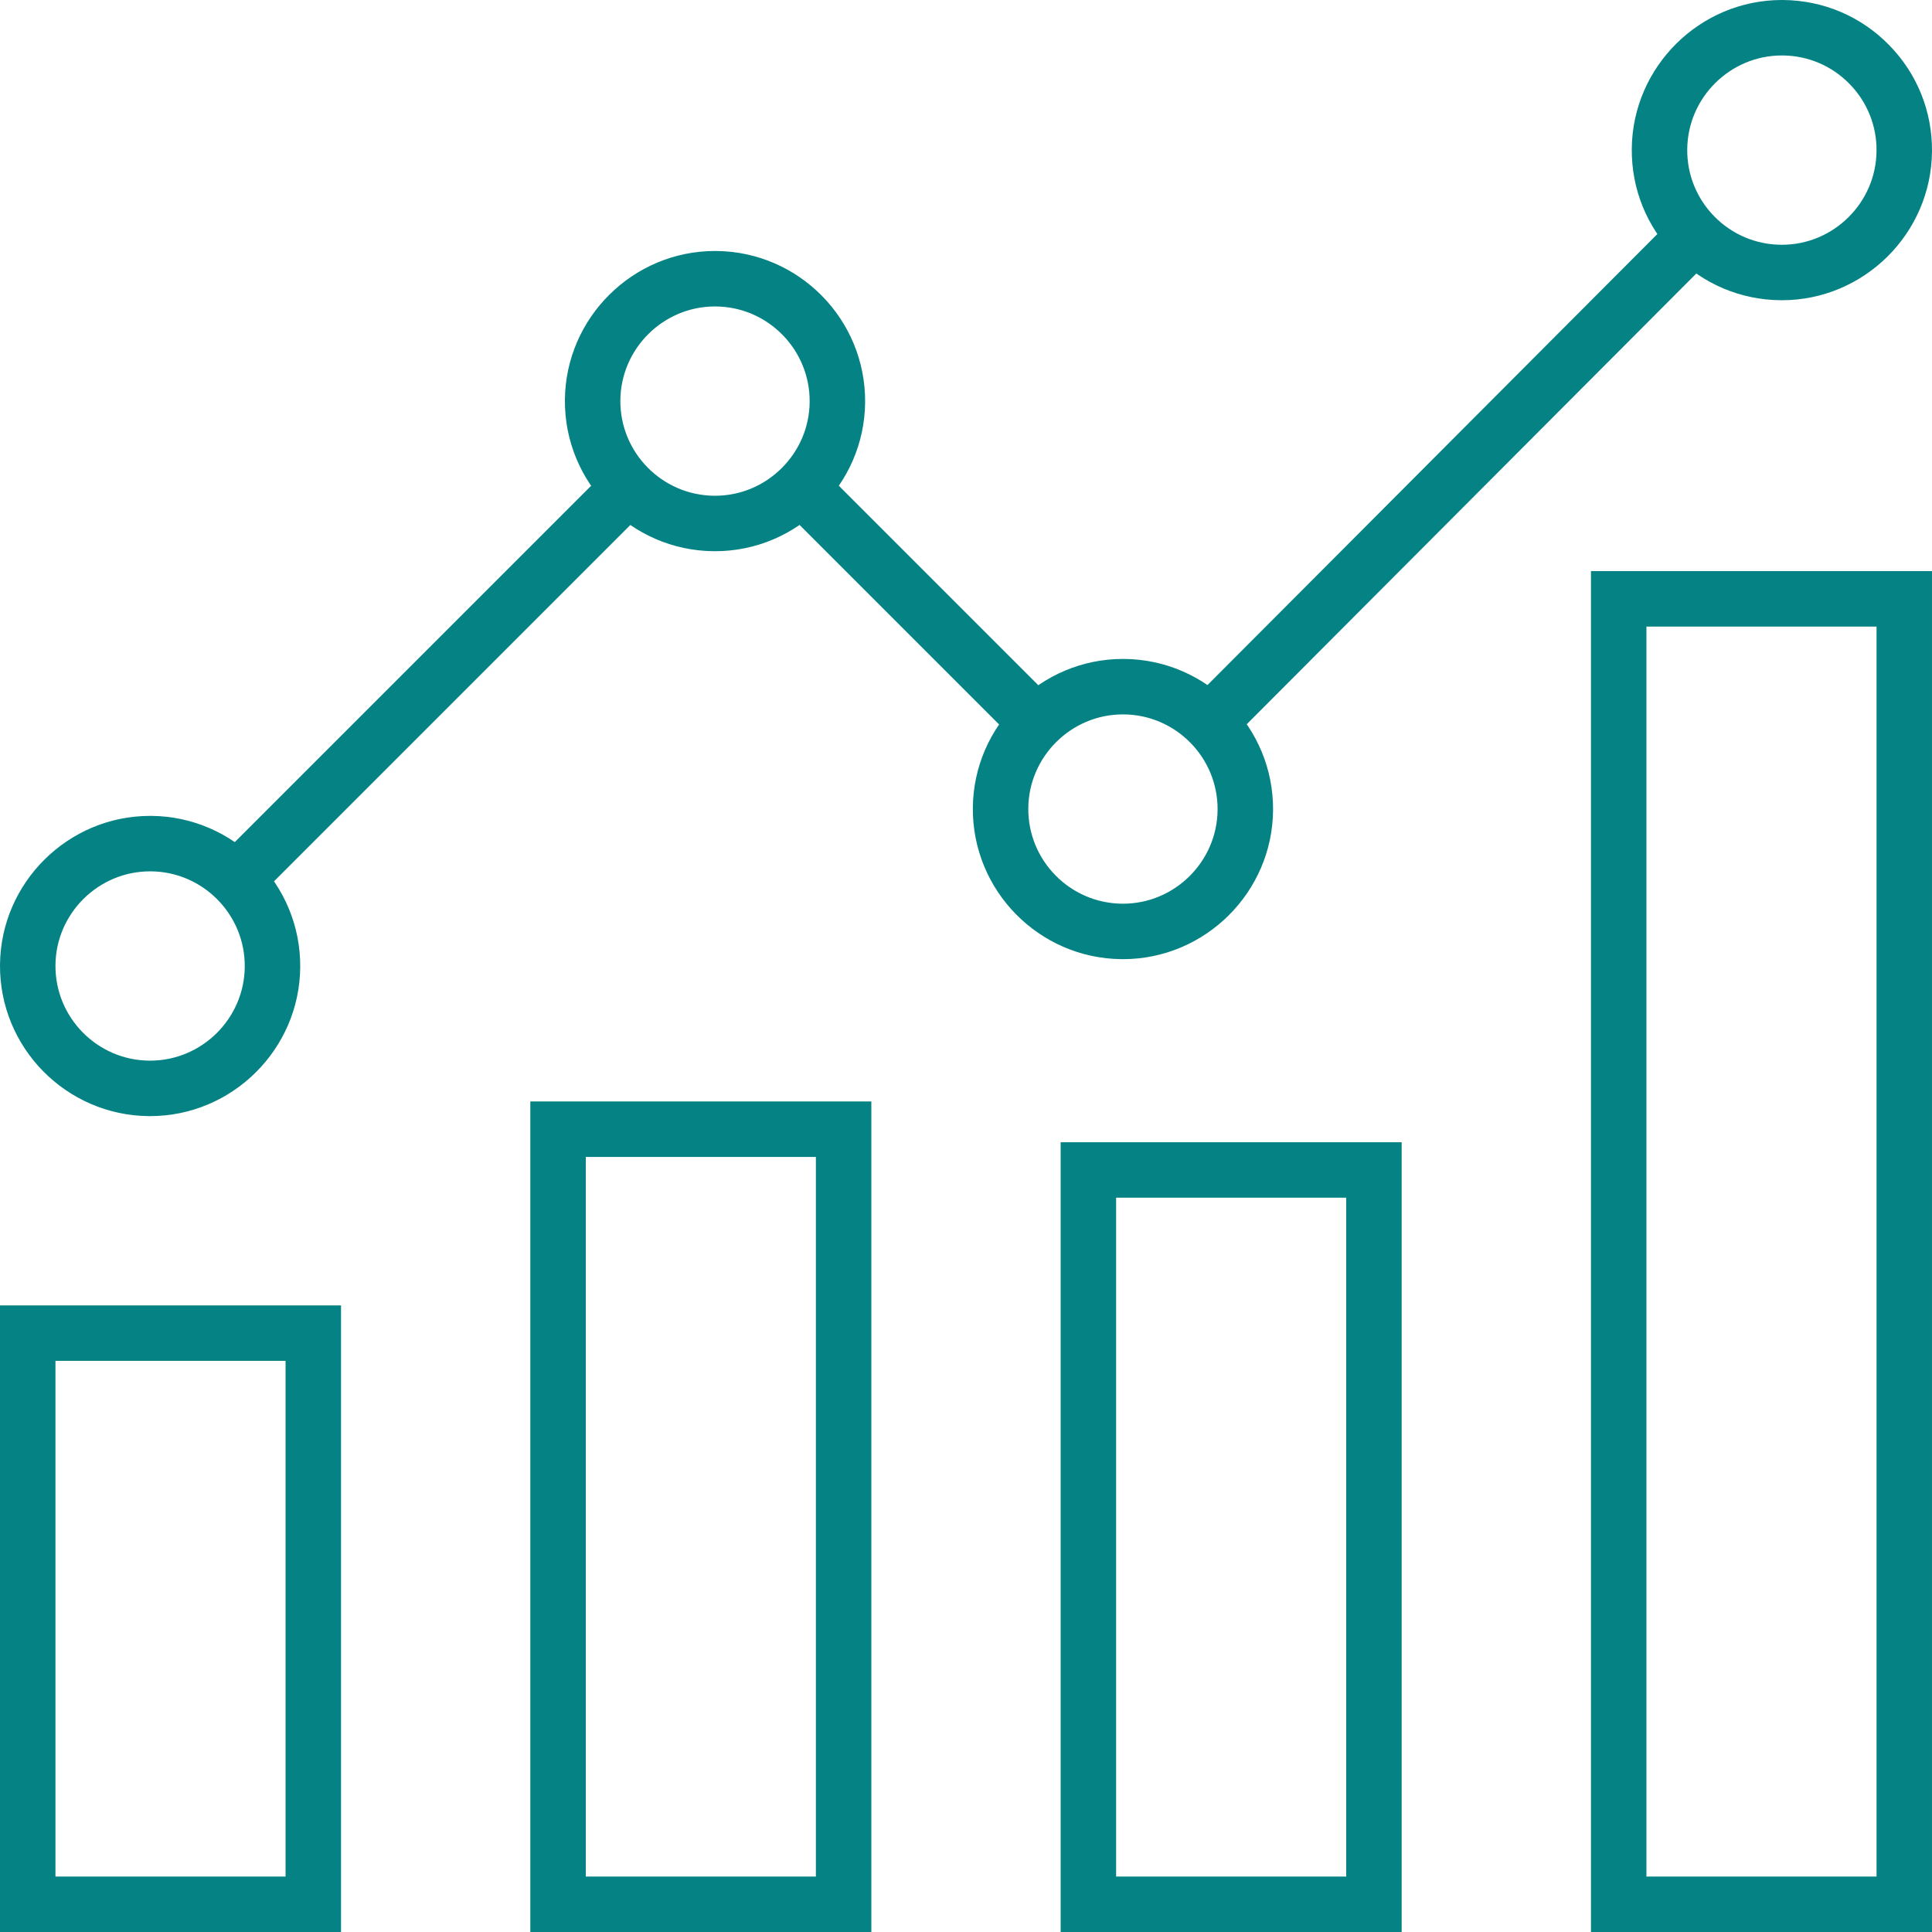
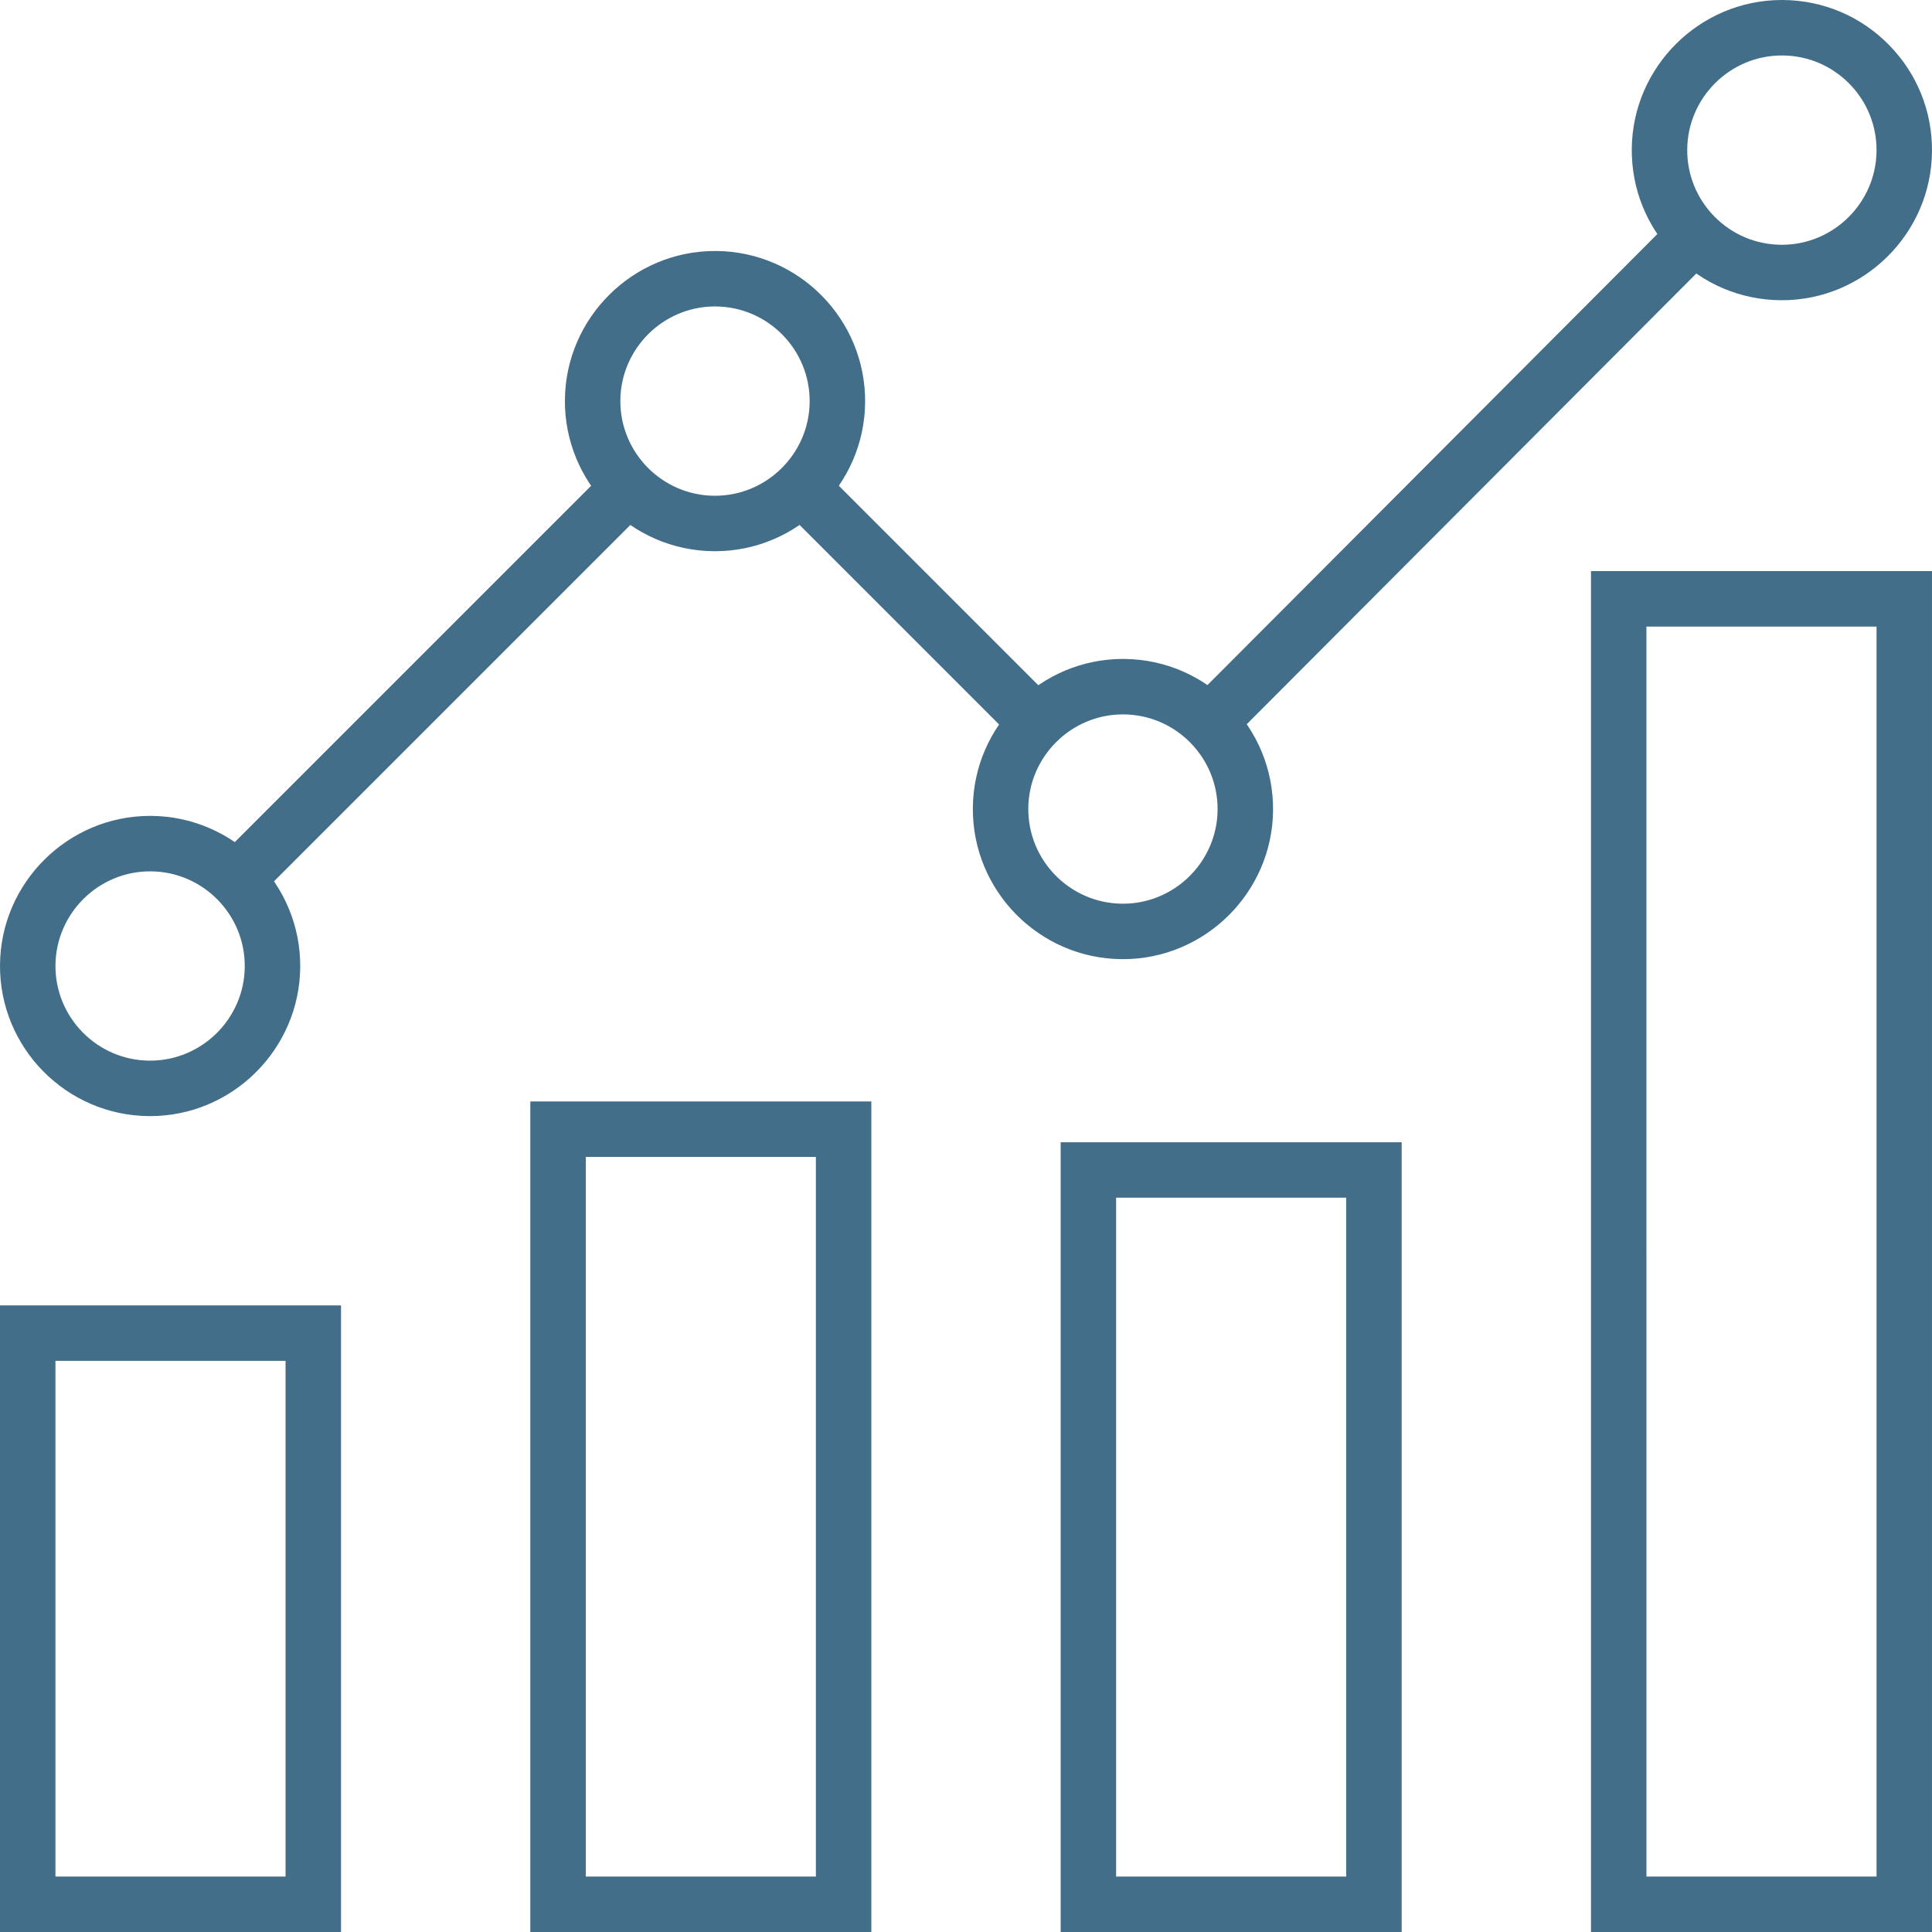
<svg xmlns="http://www.w3.org/2000/svg" version="1.1" width="512" height="512" x="0" y="0" viewBox="0 0 360.33 360.33" style="enable-background:new 0 0 512 512" xml:space="preserve" class="">
  <g>
-     <path d="M352.292 8.364C347.048 3.033 340.041.063 332.563.001L332.328 0c-15.308 0-27.866 12.456-27.992 27.766-.061 7.478 2.792 14.533 8.037 19.864s12.251 8.301 19.729 8.363l.235.001c15.308 0 27.866-12.456 27.992-27.766.061-7.478-2.793-14.533-8.037-19.864zm-19.956 37.287-.149-.001a17.538 17.538 0 0 1-12.439-5.273 17.537 17.537 0 0 1-5.068-12.525c.079-9.654 7.996-17.508 17.648-17.508l.149.001a17.538 17.538 0 0 1 12.439 5.273 17.537 17.537 0 0 1 5.068 12.525c-.079 9.654-7.996 17.508-17.648 17.508zM28.228 152.169l-.235-.001c-15.309 0-27.866 12.456-27.992 27.767-.127 15.436 12.328 28.099 27.765 28.227H28c15.309 0 27.867-12.456 27.993-27.766.127-15.437-12.328-28.1-27.765-28.227zM28 197.818l-.149-.001c-9.734-.08-17.588-8.064-17.508-17.798.08-9.654 7.997-17.508 17.649-17.508h.149c9.734.08 17.588 8.065 17.508 17.799-.079 9.654-7.996 17.508-17.649 17.508zM133.585 46.812l-.235-.001c-15.309 0-27.867 12.456-27.992 27.766-.127 15.437 12.328 28.1 27.765 28.227l.235.001c15.308 0 27.866-12.456 27.992-27.766.127-15.438-12.328-28.101-27.765-28.227zm-.228 45.65-.149-.001c-9.734-.08-17.588-8.065-17.508-17.798.08-9.654 7.997-17.508 17.649-17.508l.149.001c9.734.08 17.588 8.065 17.508 17.798-.079 9.654-7.996 17.508-17.649 17.508zM209.669 122.896l-.235-.001c-15.309 0-27.866 12.456-27.992 27.766-.127 15.437 12.329 28.1 27.766 28.227l.234.001c15.308 0 27.866-12.456 27.992-27.766.127-15.438-12.329-28.1-27.765-28.227zm-.228 45.65-.149-.001c-9.734-.08-17.588-8.065-17.508-17.798.079-9.654 7.996-17.508 17.648-17.508l.149.001c9.734.08 17.587 8.065 17.507 17.798-.078 9.654-7.995 17.508-17.647 17.508z" fill="#058283" data-original="#000000" class="" />
-     <path d="m221.89 131.088 90.498-90.73 7.323 7.305-90.499 90.73zM145.836 94.613l7.313-7.314 43.836 43.836-7.314 7.313zM40.48 160.369l73.078-73.078 7.314 7.313-73.079 73.078zM296.727 106.518V360.33h63.602V106.518h-63.602zm10.344 243.468-.001-233.125h42.916v233.125h-42.915zM197.818 213.035V360.33h63.602V213.035h-63.602zm53.26 136.951h-42.916V223.379h42.916v126.607zM98.908 205.427V360.33h63.602V205.427H98.908zm53.26 144.559h-42.916V215.771h42.916v134.215zM0 243.469V360.33h63.602l.001-116.861H0zm53.259 106.517H10.343v-96.175h42.916v96.175z" fill="#058283" data-original="#000000" class="" />
+     <path d="M352.292 8.364C347.048 3.033 340.041.063 332.563.001L332.328 0c-15.308 0-27.866 12.456-27.992 27.766-.061 7.478 2.792 14.533 8.037 19.864s12.251 8.301 19.729 8.363l.235.001c15.308 0 27.866-12.456 27.992-27.766.061-7.478-2.793-14.533-8.037-19.864zm-19.956 37.287-.149-.001a17.538 17.538 0 0 1-12.439-5.273 17.537 17.537 0 0 1-5.068-12.525c.079-9.654 7.996-17.508 17.648-17.508l.149.001a17.538 17.538 0 0 1 12.439 5.273 17.537 17.537 0 0 1 5.068 12.525c-.079 9.654-7.996 17.508-17.648 17.508zM28.228 152.169l-.235-.001c-15.309 0-27.866 12.456-27.992 27.767-.127 15.436 12.328 28.099 27.765 28.227H28c15.309 0 27.867-12.456 27.993-27.766.127-15.437-12.328-28.1-27.765-28.227zM28 197.818l-.149-.001c-9.734-.08-17.588-8.064-17.508-17.798.08-9.654 7.997-17.508 17.649-17.508h.149c9.734.08 17.588 8.065 17.508 17.799-.079 9.654-7.996 17.508-17.649 17.508zM133.585 46.812l-.235-.001c-15.309 0-27.867 12.456-27.992 27.766-.127 15.437 12.328 28.1 27.765 28.227l.235.001c15.308 0 27.866-12.456 27.992-27.766.127-15.438-12.328-28.101-27.765-28.227zm-.228 45.65-.149-.001c-9.734-.08-17.588-8.065-17.508-17.798.08-9.654 7.997-17.508 17.649-17.508l.149.001c9.734.08 17.588 8.065 17.508 17.798-.079 9.654-7.996 17.508-17.649 17.508zM209.669 122.896l-.235-.001c-15.309 0-27.866 12.456-27.992 27.766-.127 15.437 12.329 28.1 27.766 28.227l.234.001c15.308 0 27.866-12.456 27.992-27.766.127-15.438-12.329-28.1-27.765-28.227zm-.228 45.65-.149-.001c-9.734-.08-17.588-8.065-17.508-17.798.079-9.654 7.996-17.508 17.648-17.508l.149.001c9.734.08 17.587 8.065 17.507 17.798-.078 9.654-7.995 17.508-17.647 17.508z" fill="#426e8a" data-original="#000000" class="" />
+     <path d="m221.89 131.088 90.498-90.73 7.323 7.305-90.499 90.73zM145.836 94.613l7.313-7.314 43.836 43.836-7.314 7.313zM40.48 160.369l73.078-73.078 7.314 7.313-73.079 73.078zM296.727 106.518V360.33h63.602V106.518h-63.602zm10.344 243.468-.001-233.125h42.916v233.125h-42.915zM197.818 213.035V360.33h63.602V213.035h-63.602zm53.26 136.951h-42.916V223.379h42.916v126.607zM98.908 205.427V360.33h63.602V205.427H98.908zm53.26 144.559h-42.916V215.771h42.916v134.215zM0 243.469V360.33h63.602l.001-116.861H0zm53.259 106.517H10.343v-96.175h42.916v96.175z" fill="#426e8a" data-original="#000000" class="" />
  </g>
</svg>
